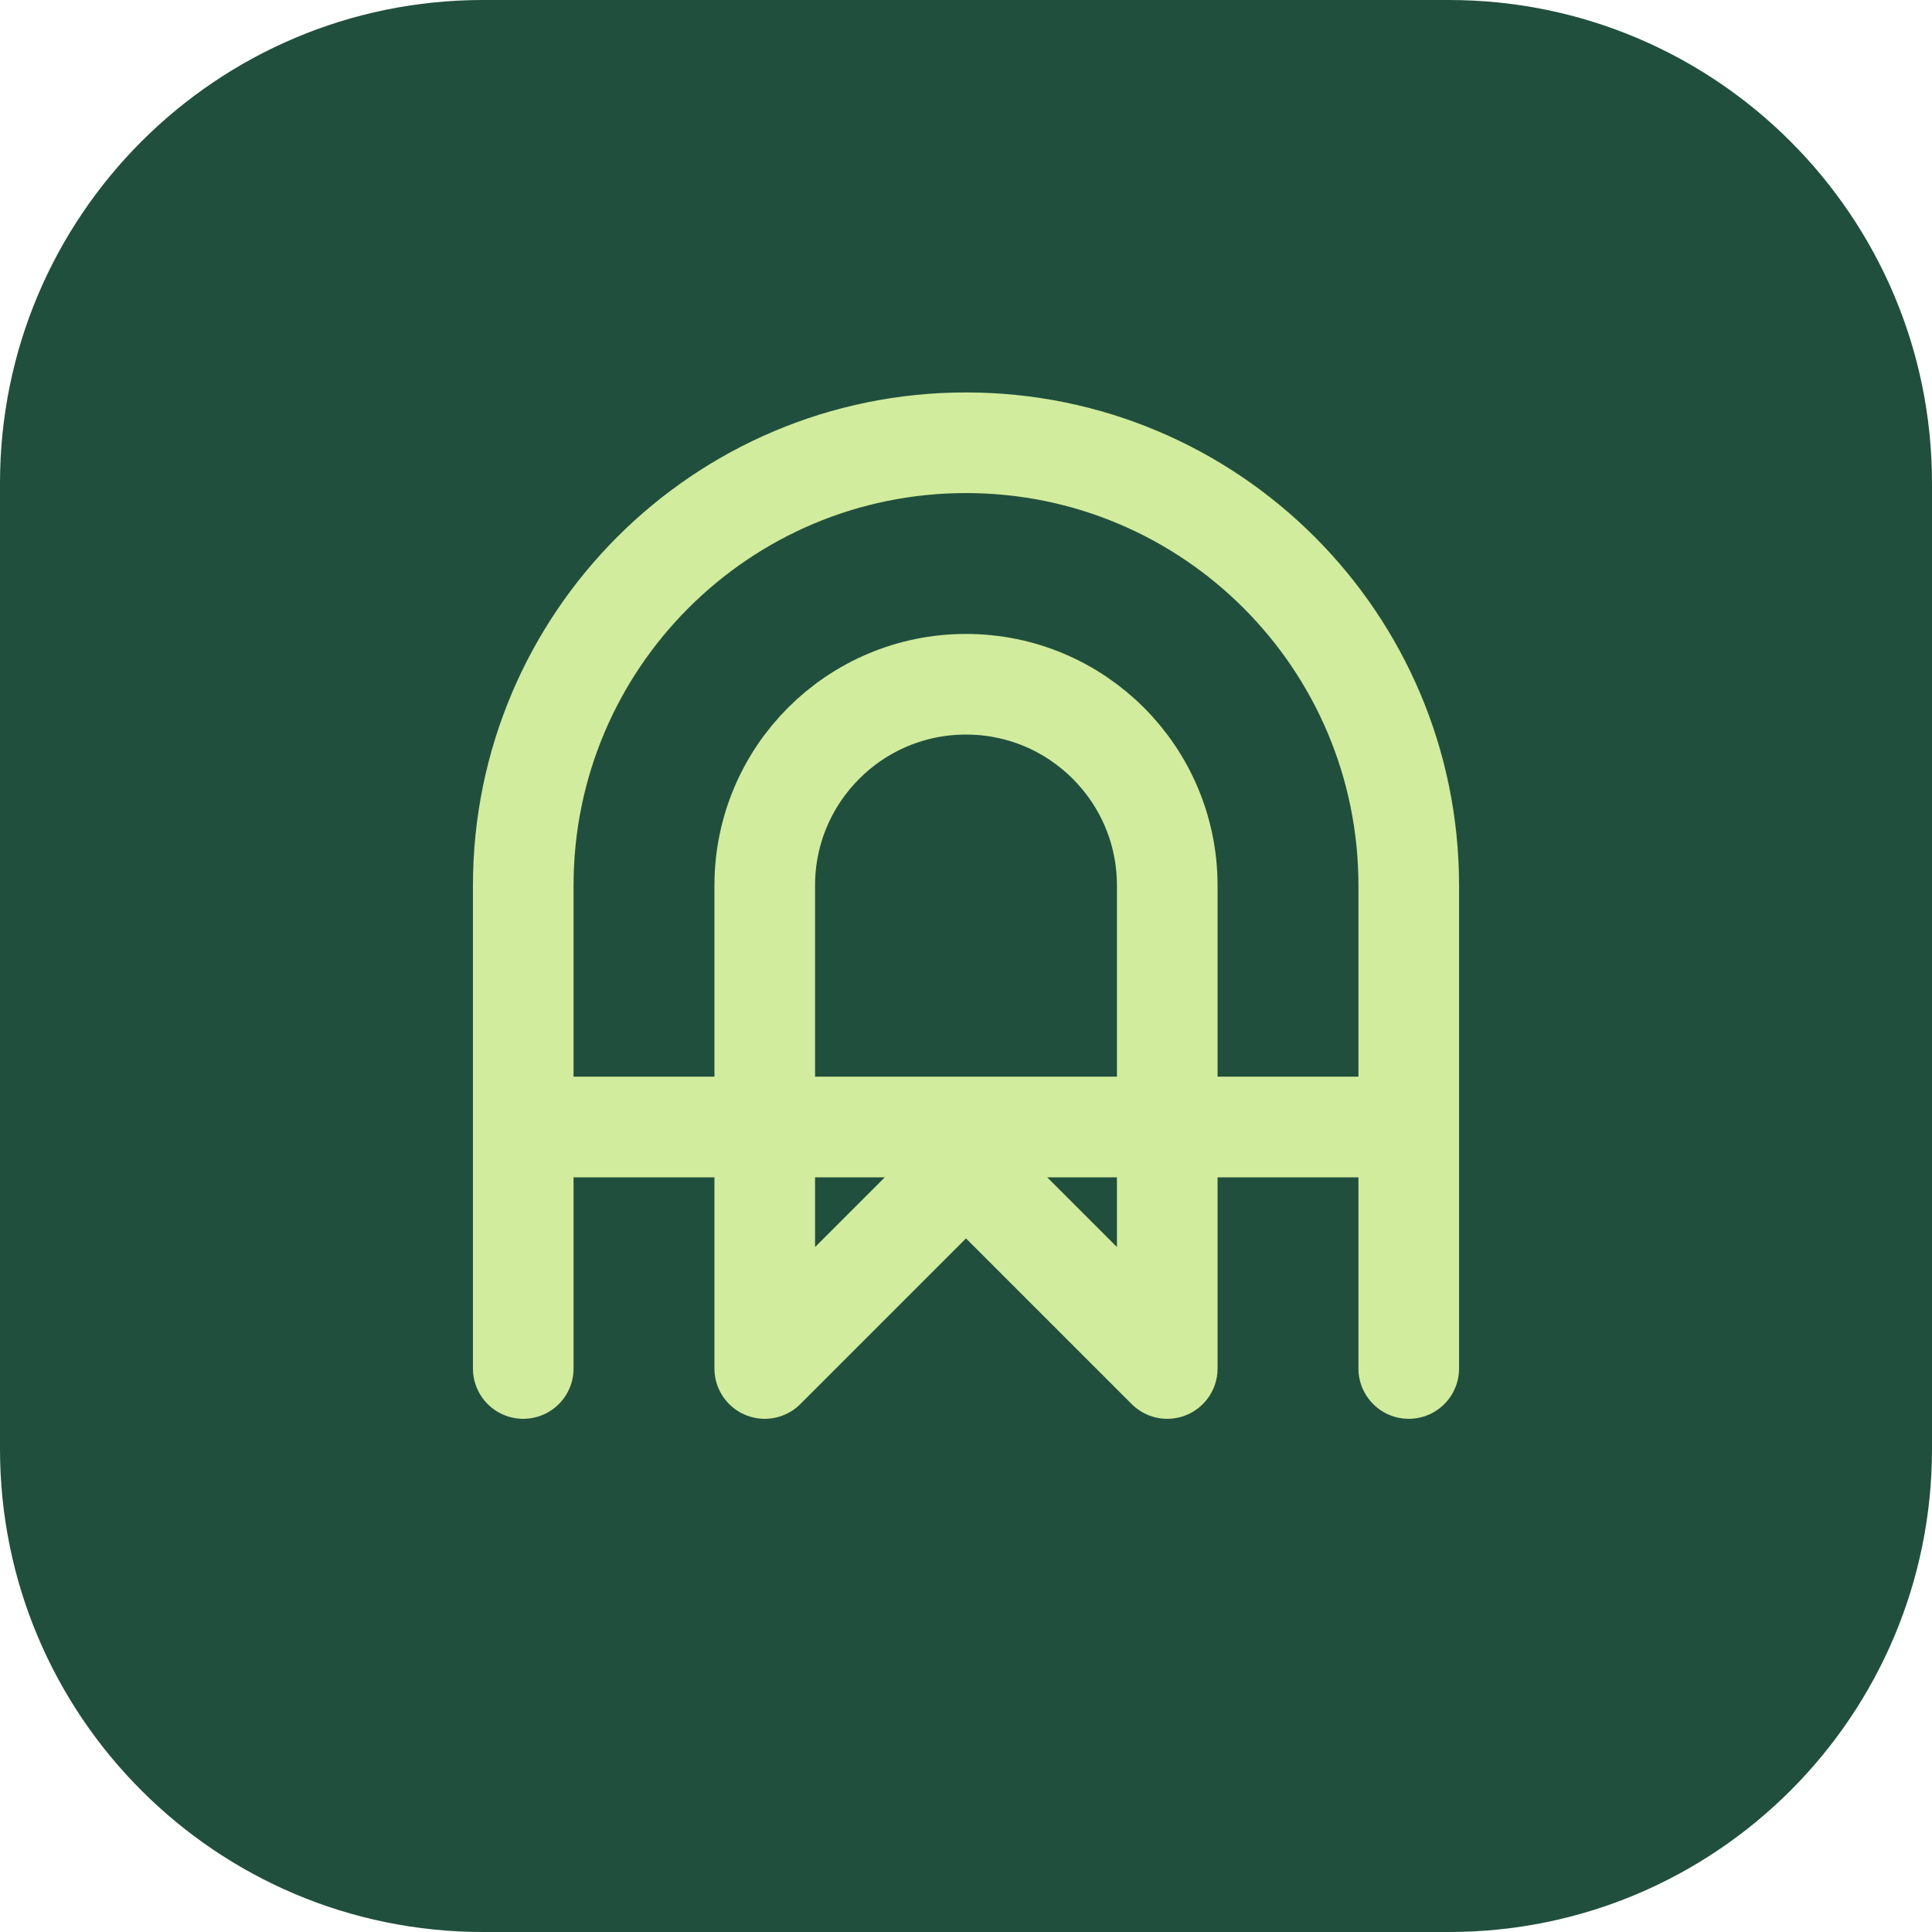
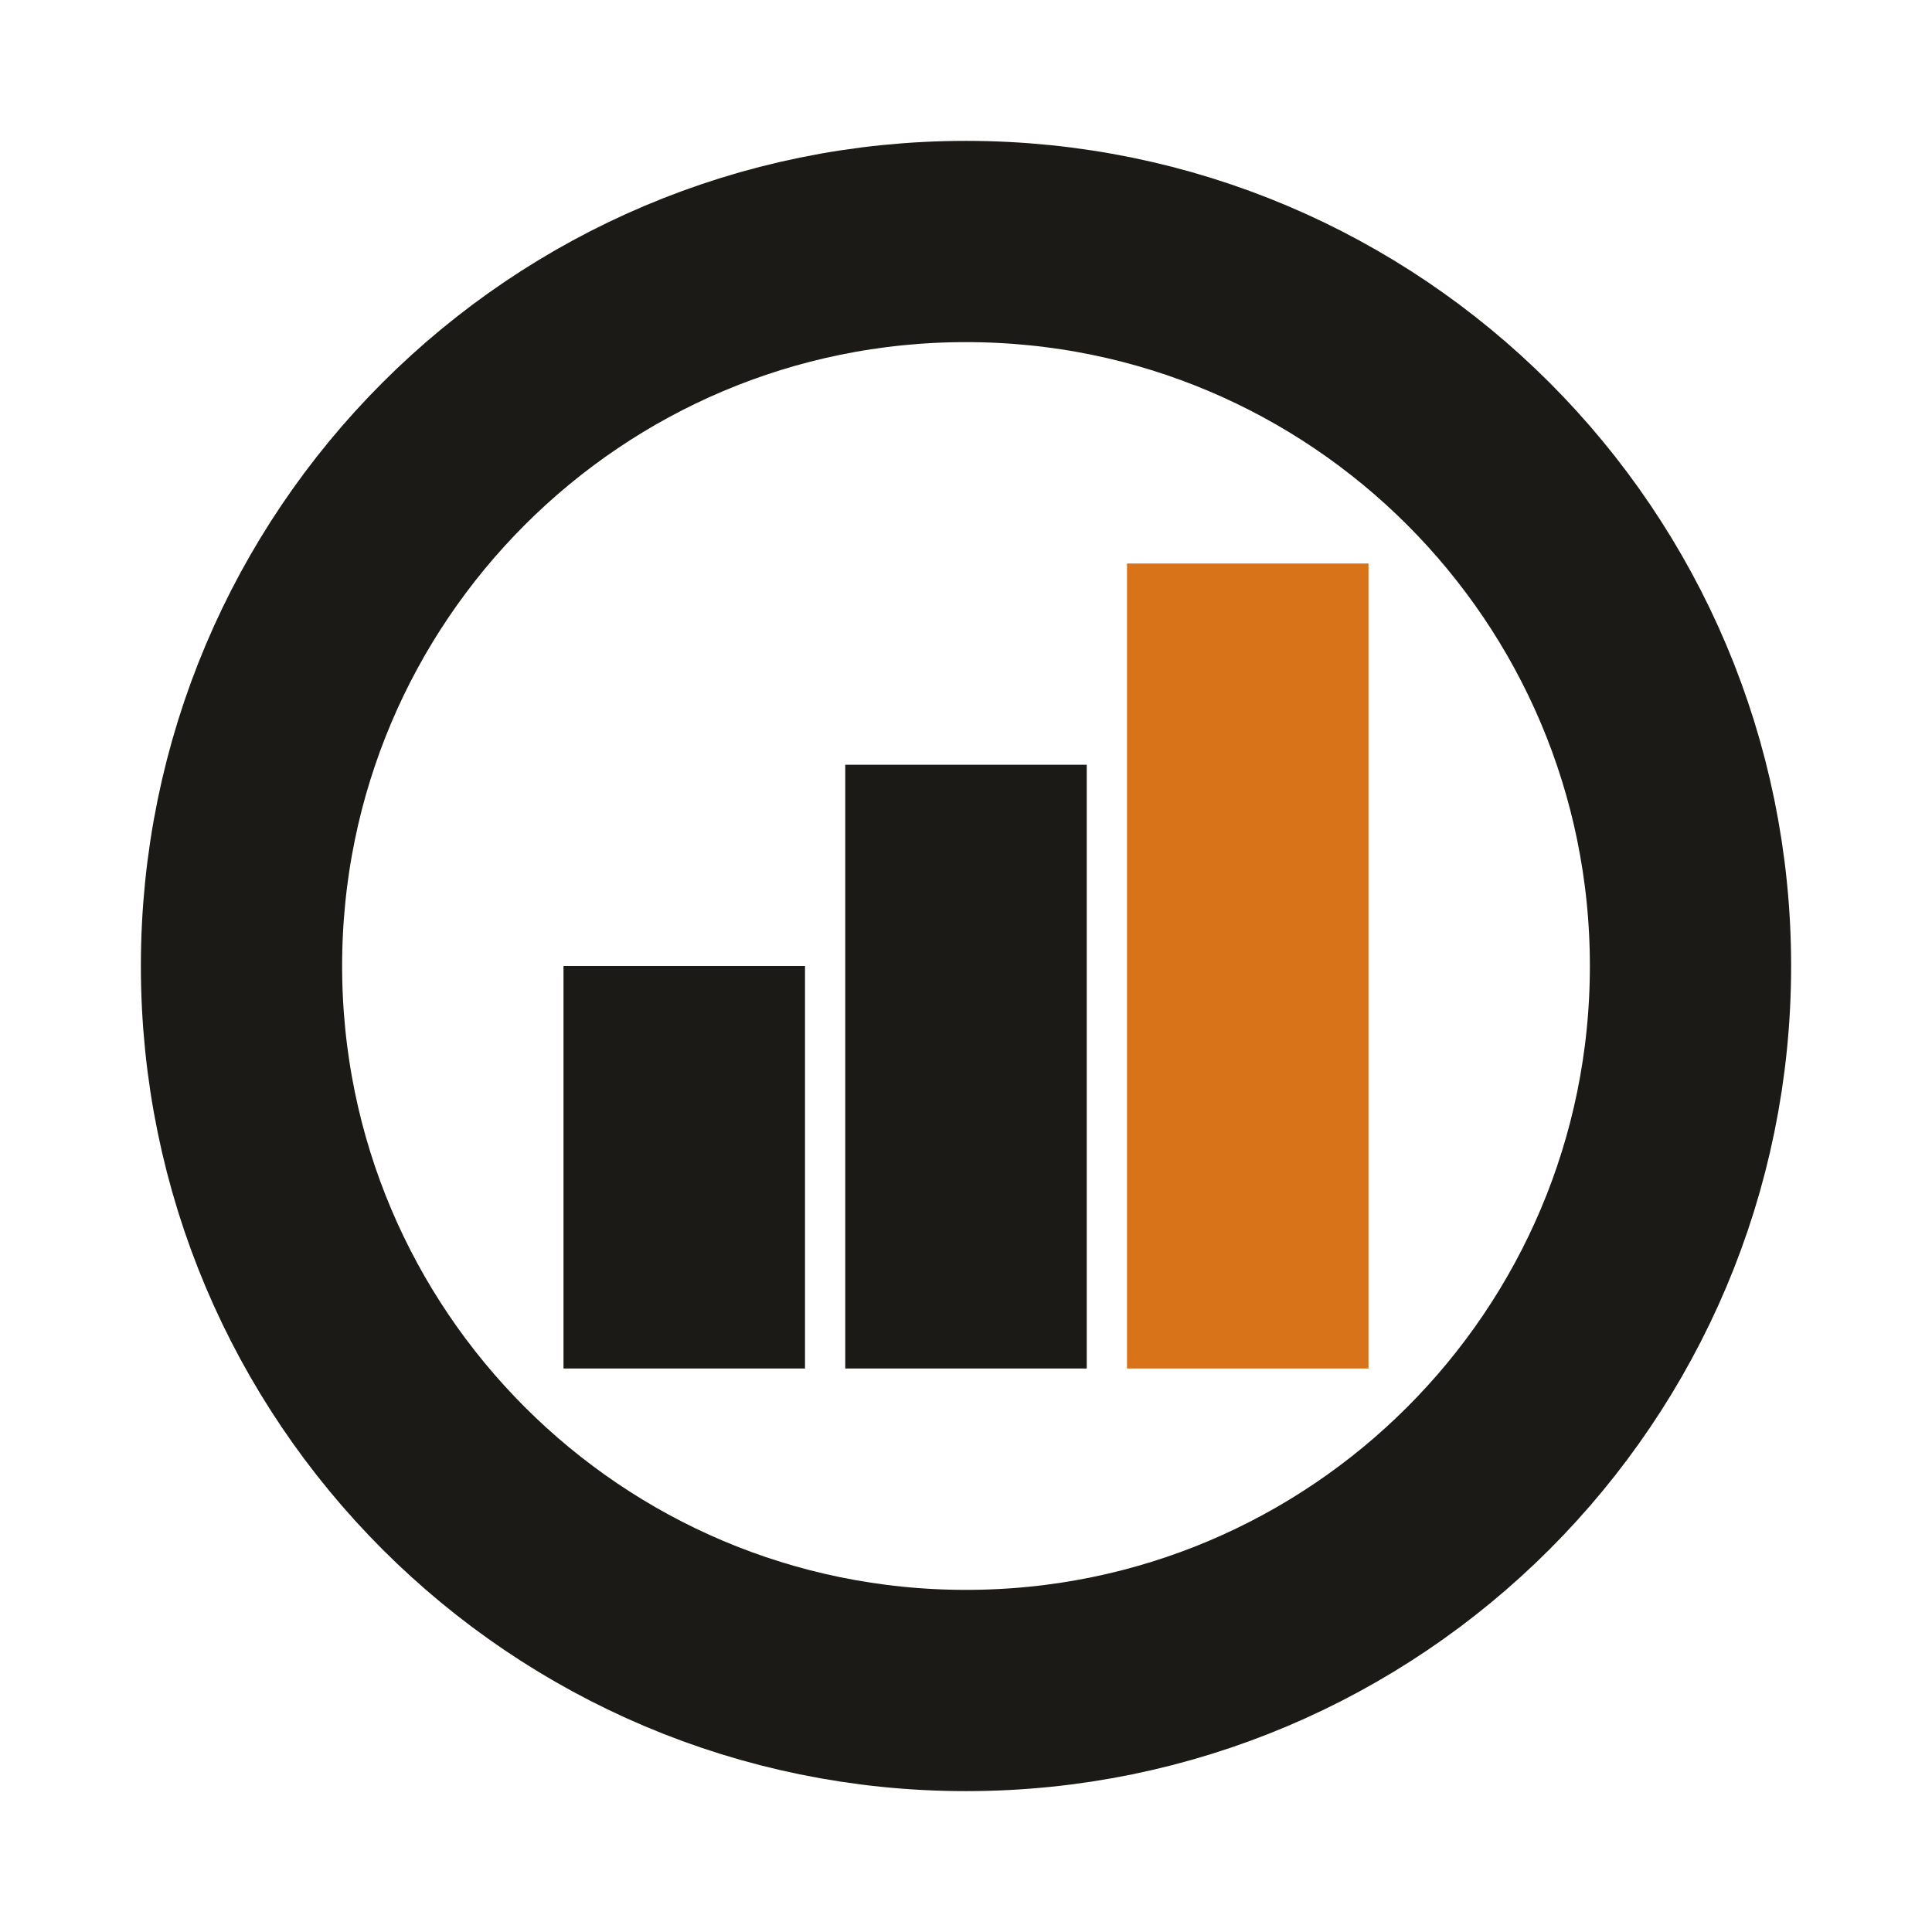
<svg xmlns="http://www.w3.org/2000/svg" viewBox="0 0 48 48">
-   <rect width="48" height="48" rx="12" fill="#214f3e" />
-   <path d="M13 34V22a11 11 0 0 1 22 0v12M19 34V22a5 5 0 0 1 10 0v12M13 28h22m-16 6 5-5 5 5" fill="none" stroke="#d1ec9c" stroke-width="2.5" stroke-linecap="round" stroke-linejoin="round" />
+   <circle cx="24" cy="24" r="18" fill="none" stroke="#1B1A17" stroke-width="5" />
+   <rect x="14" y="24" width="6" height="10" fill="#1B1A17" />
+   <rect x="21" y="19" width="6" height="15" fill="#1B1A17" />
+   <rect x="28" y="14" width="6" height="20" fill="#D9731A" />
</svg>
